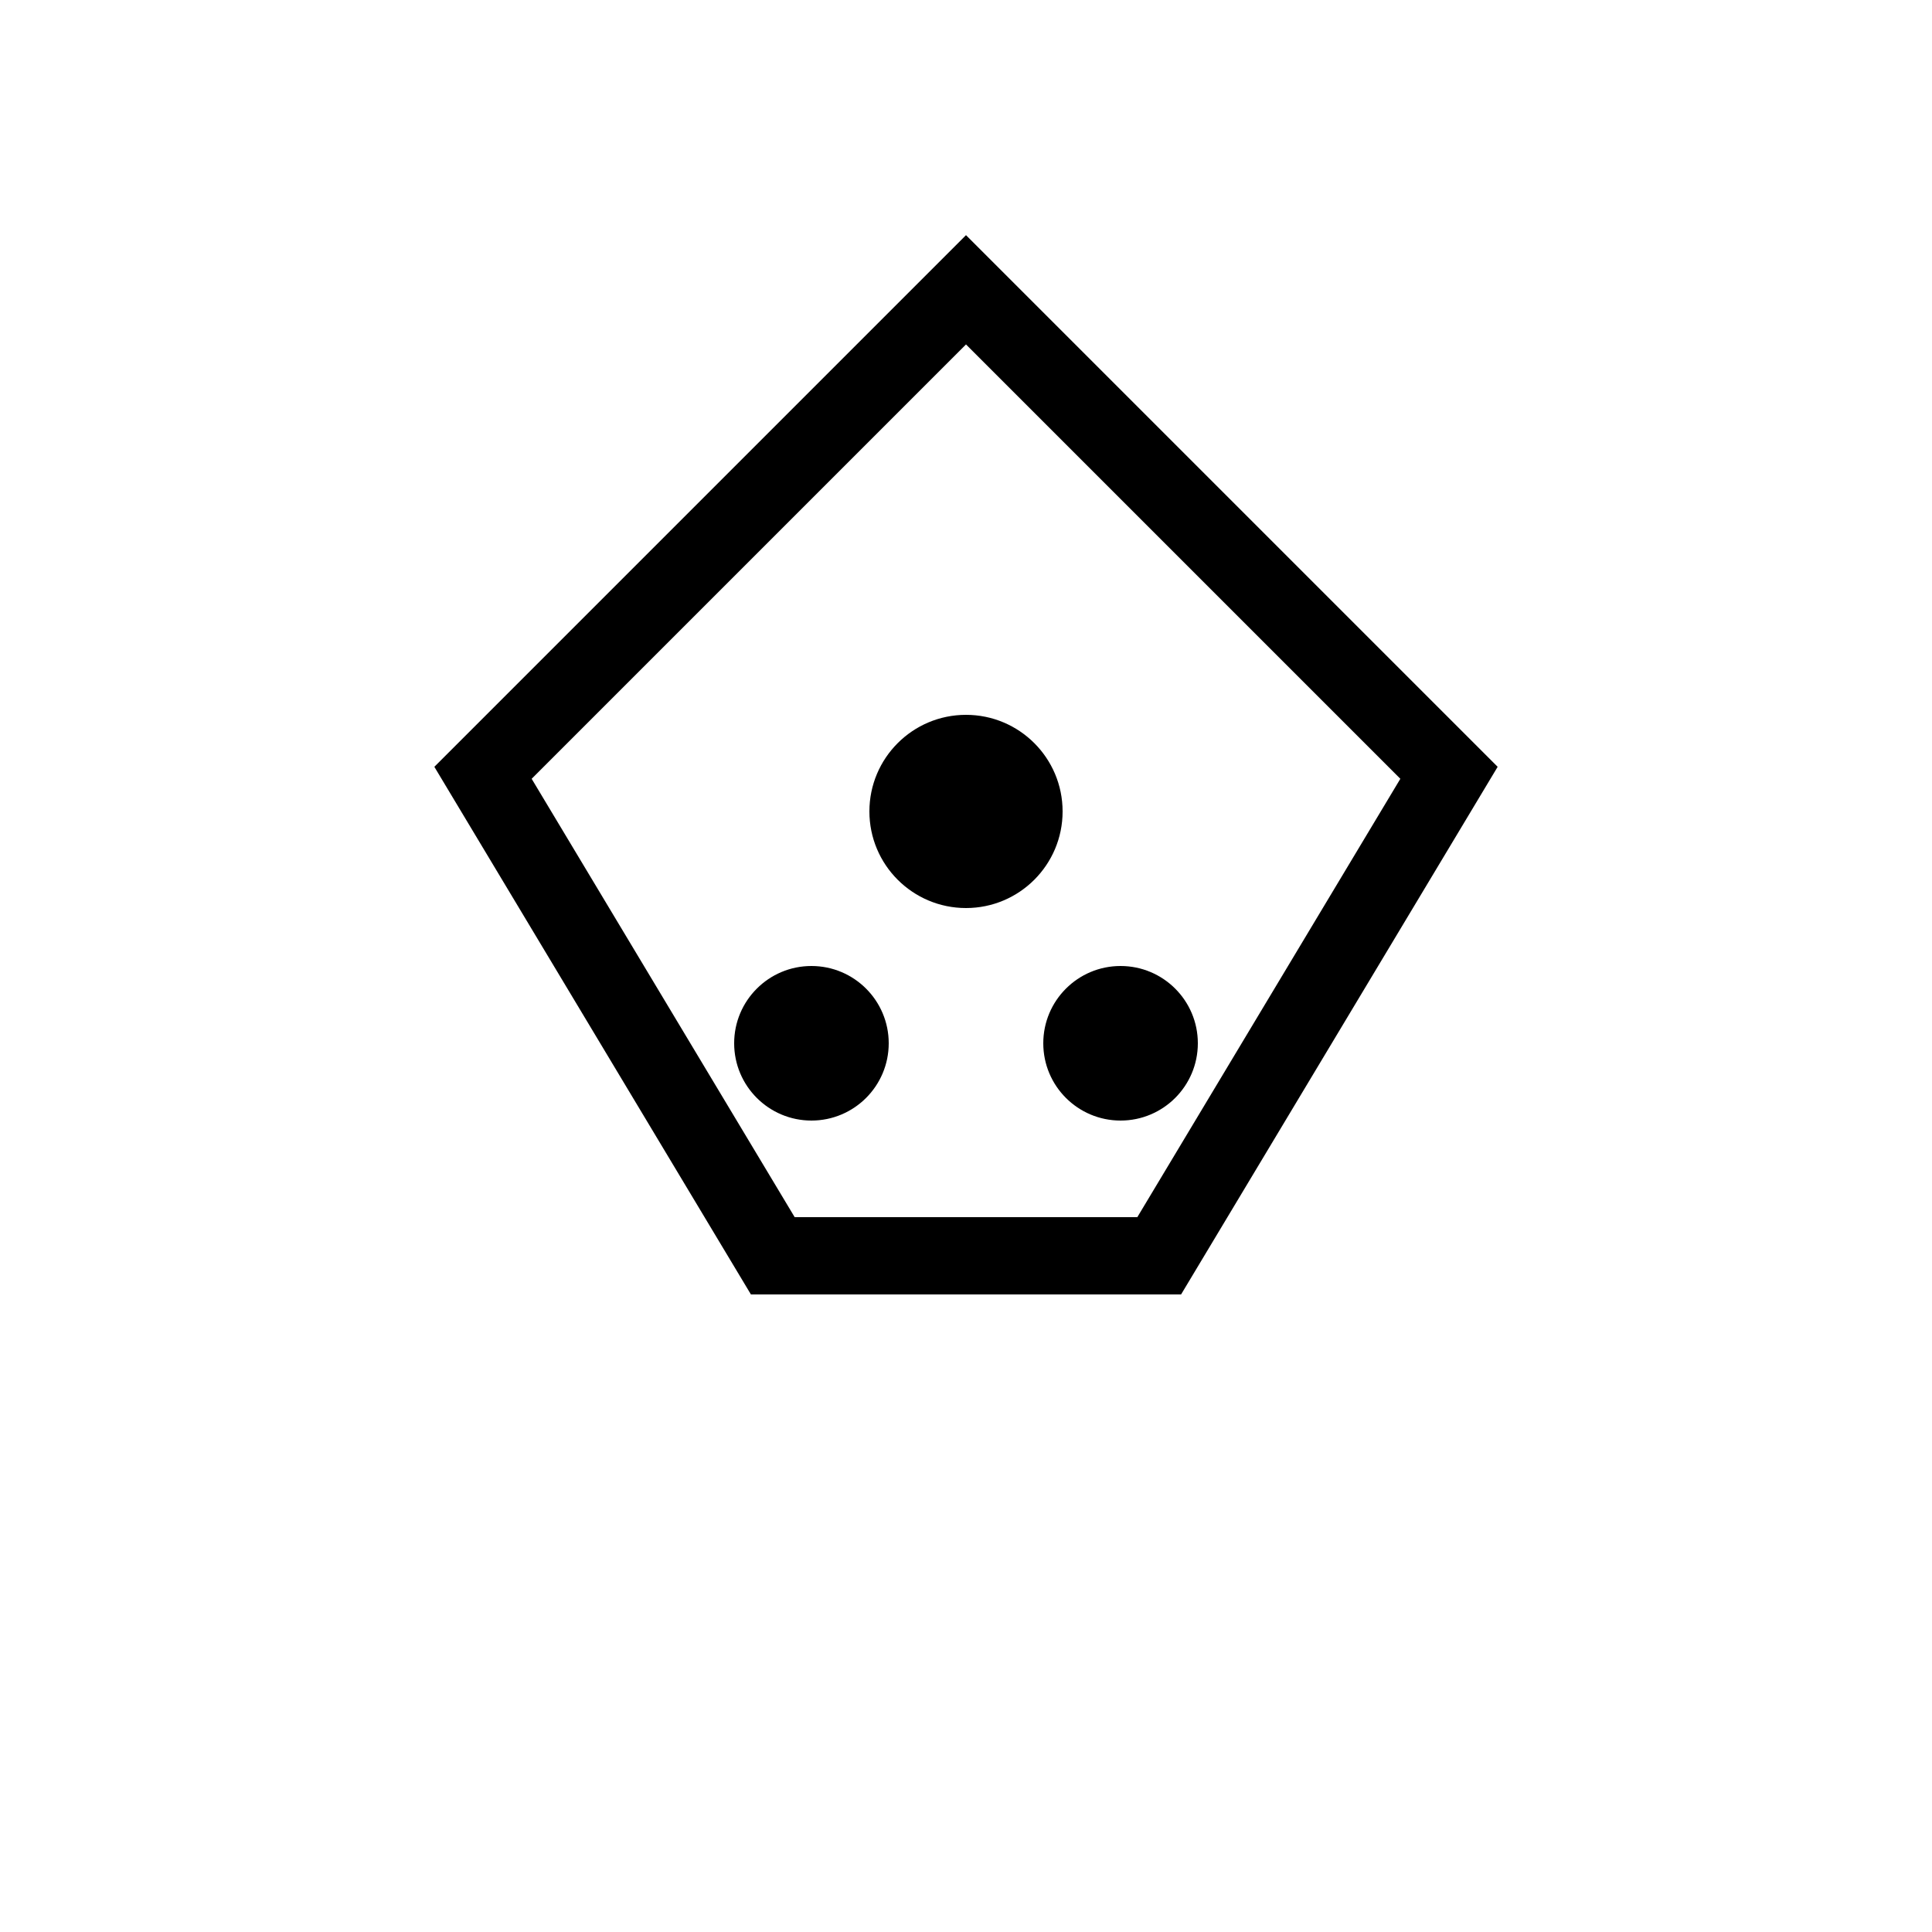
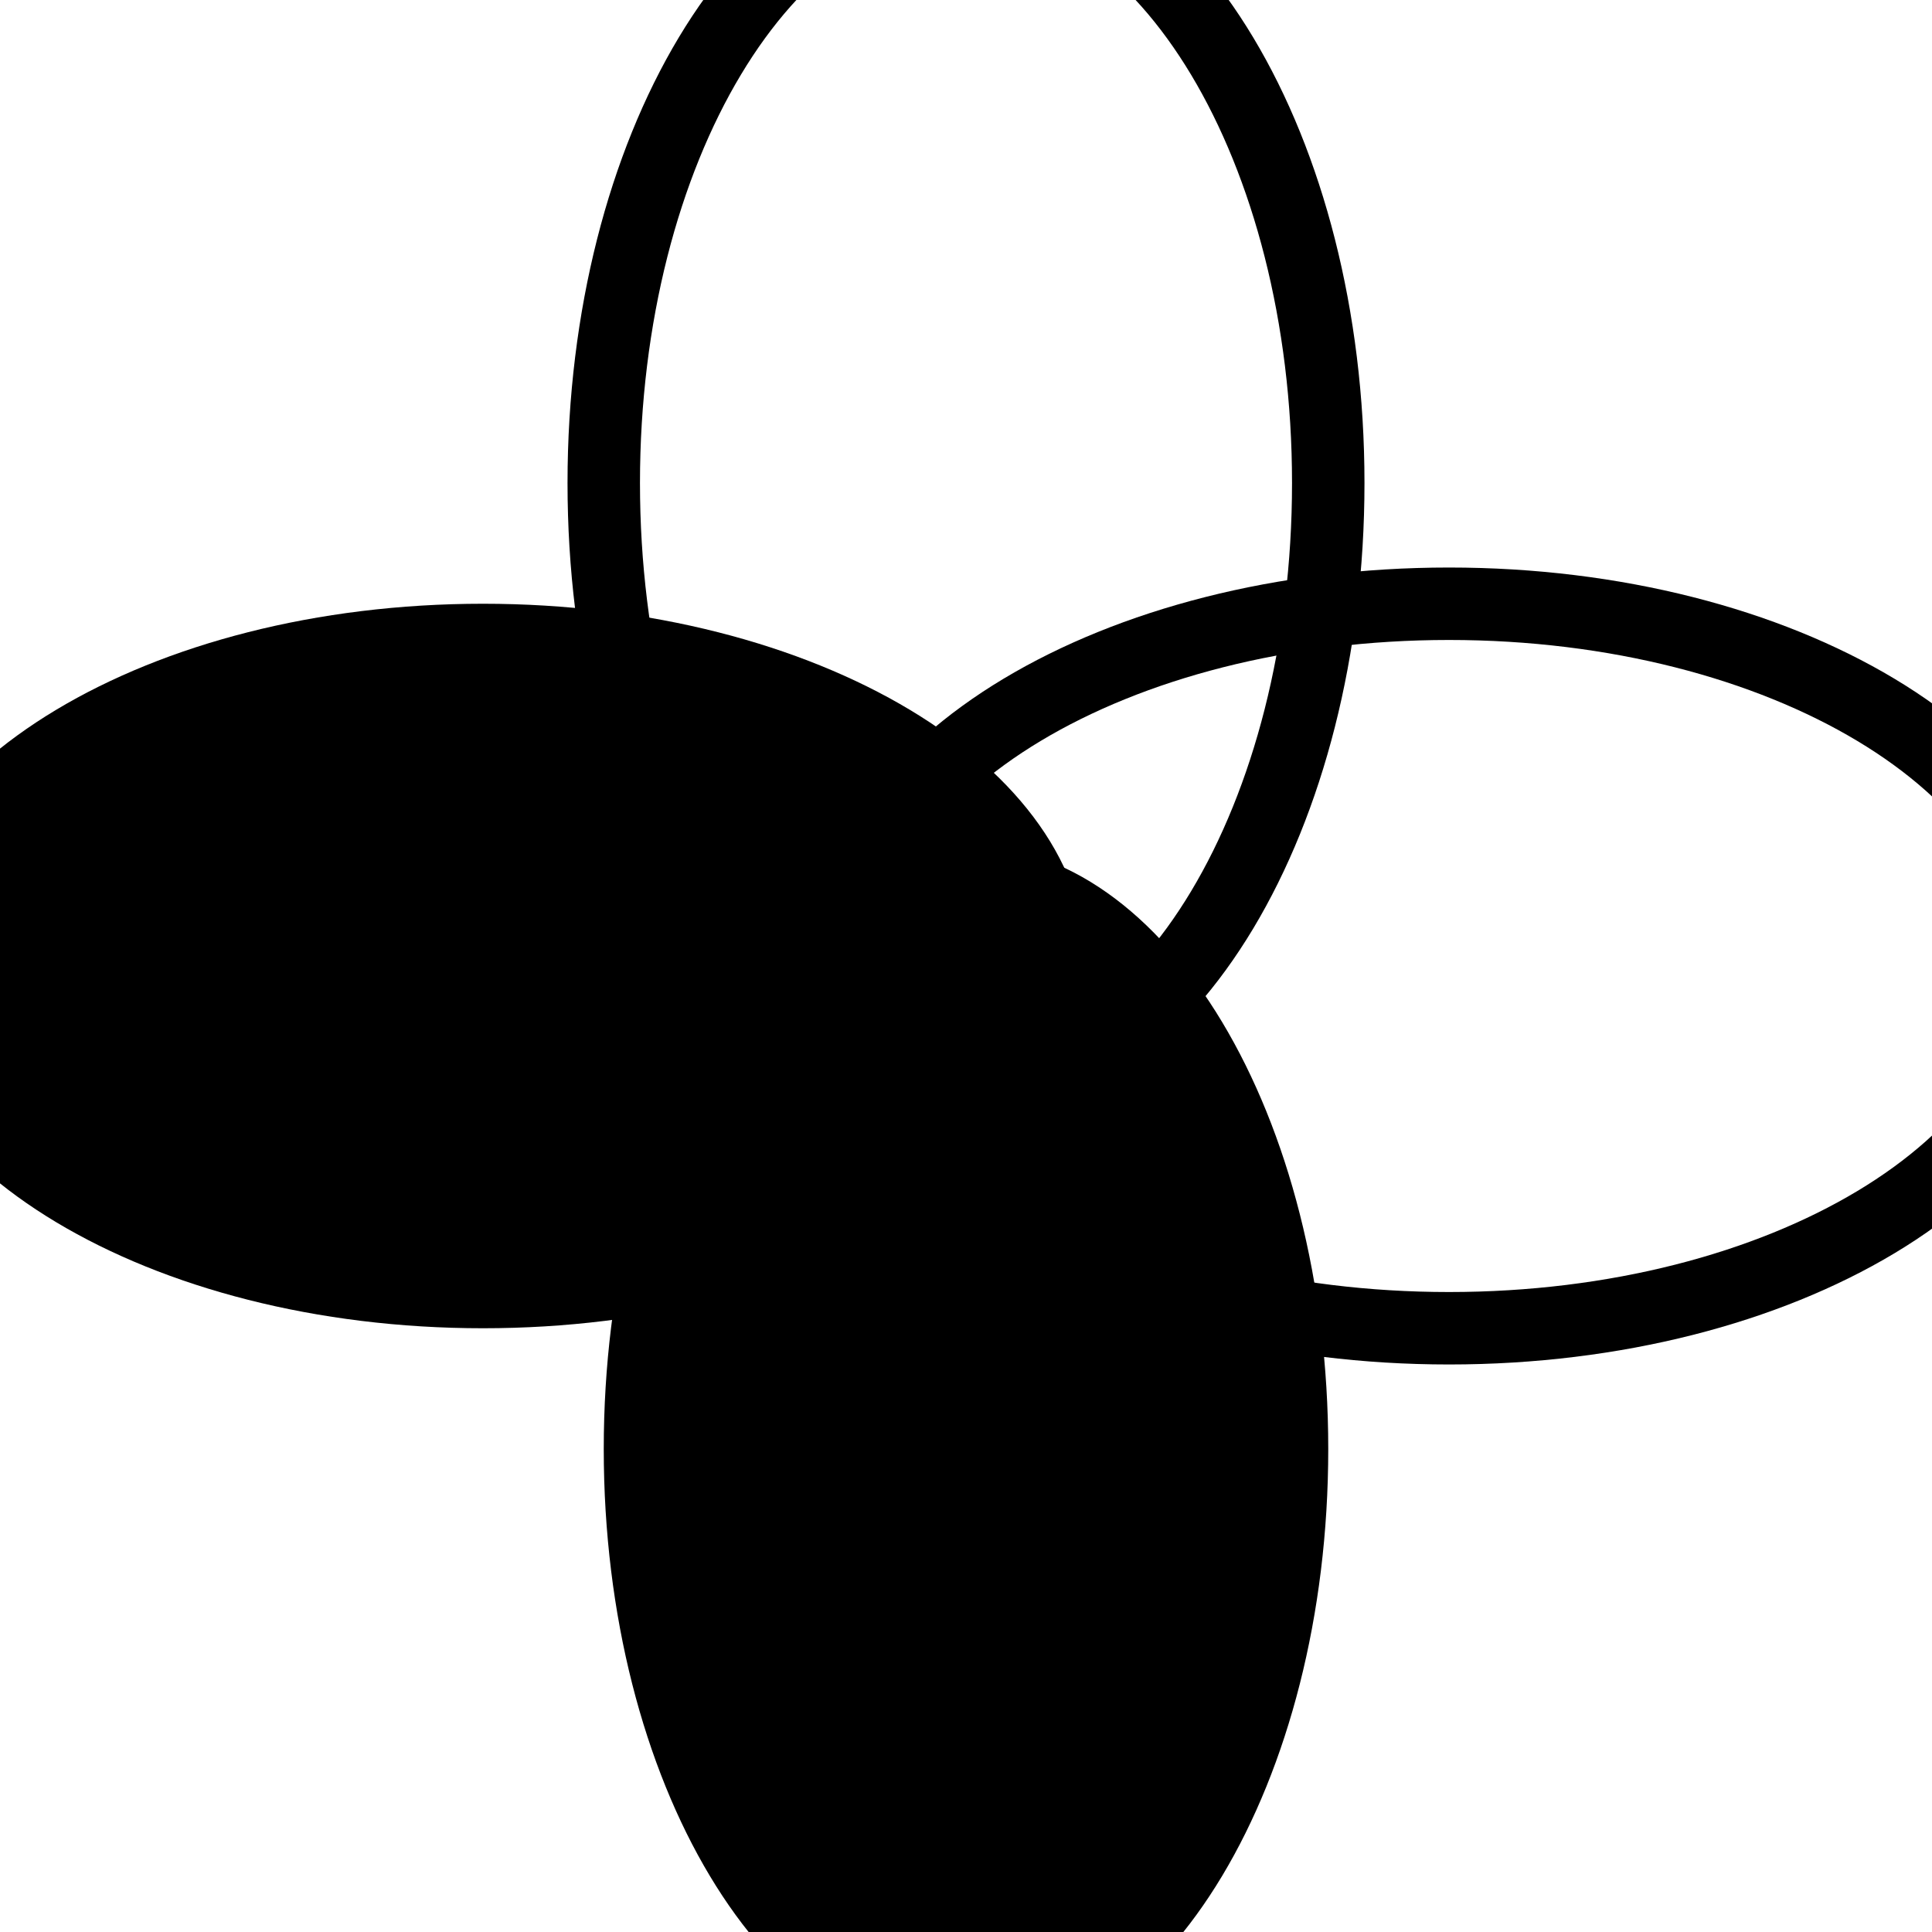
- <svg xmlns="http://www.w3.org/2000/svg" viewBox="0 0 100 100" width="100" height="100">
-   <polygon points="50,15 75,40 60,65 40,65 25,40" fill="none" stroke="currentColor" stroke-width="4" />
-   <circle cx="50" cy="42" r="5" fill="currentColor" />
-   <circle cx="42" cy="54" r="4" fill="currentColor" />
-   <circle cx="58" cy="54" r="4" fill="currentColor" />
+ <svg xmlns="http://www.w3.org/2000/svg" width="80" height="80" viewBox="0 0 80 80">
+   <ellipse cx="40" cy="20" rx="15" ry="25" fill="none" stroke="black" stroke-width="3" />
+   <ellipse cx="40" cy="60" rx="15" ry="25" fill="black" />
+   <ellipse cx="20" cy="40" rx="25" ry="15" fill="black" />
+   <ellipse cx="60" cy="40" rx="25" ry="15" fill="none" stroke="black" stroke-width="3" />
</svg>
